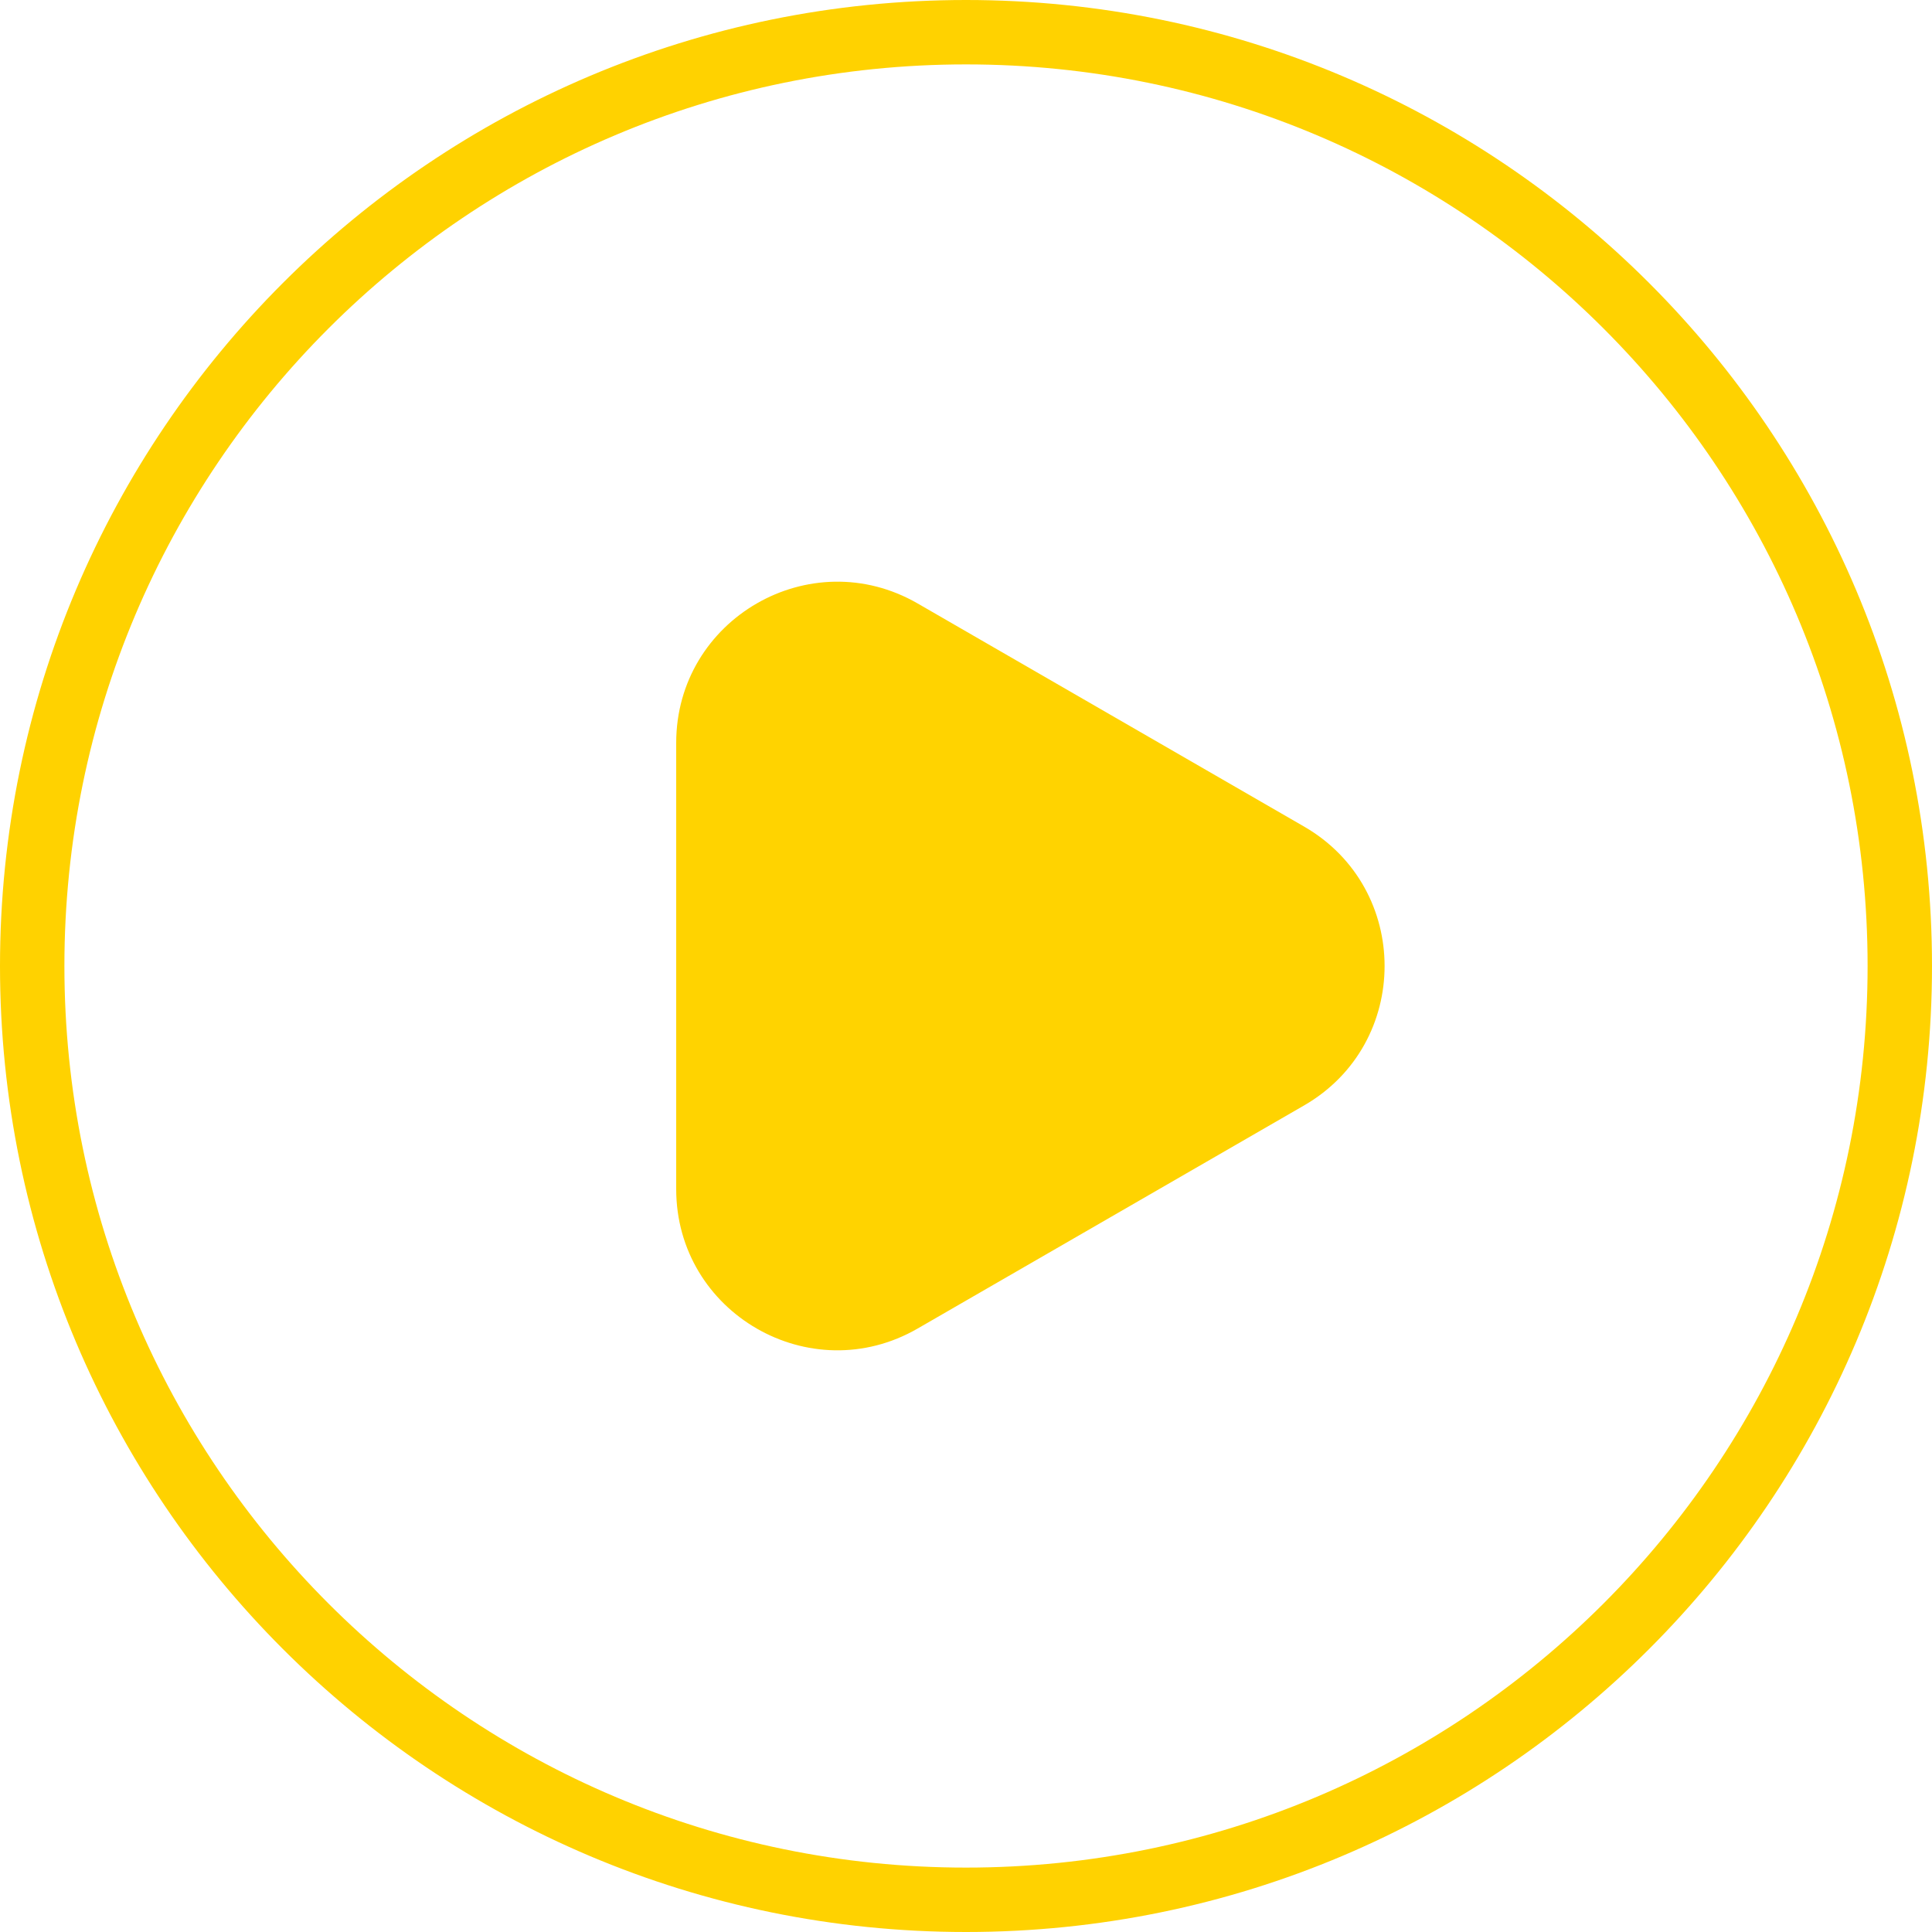
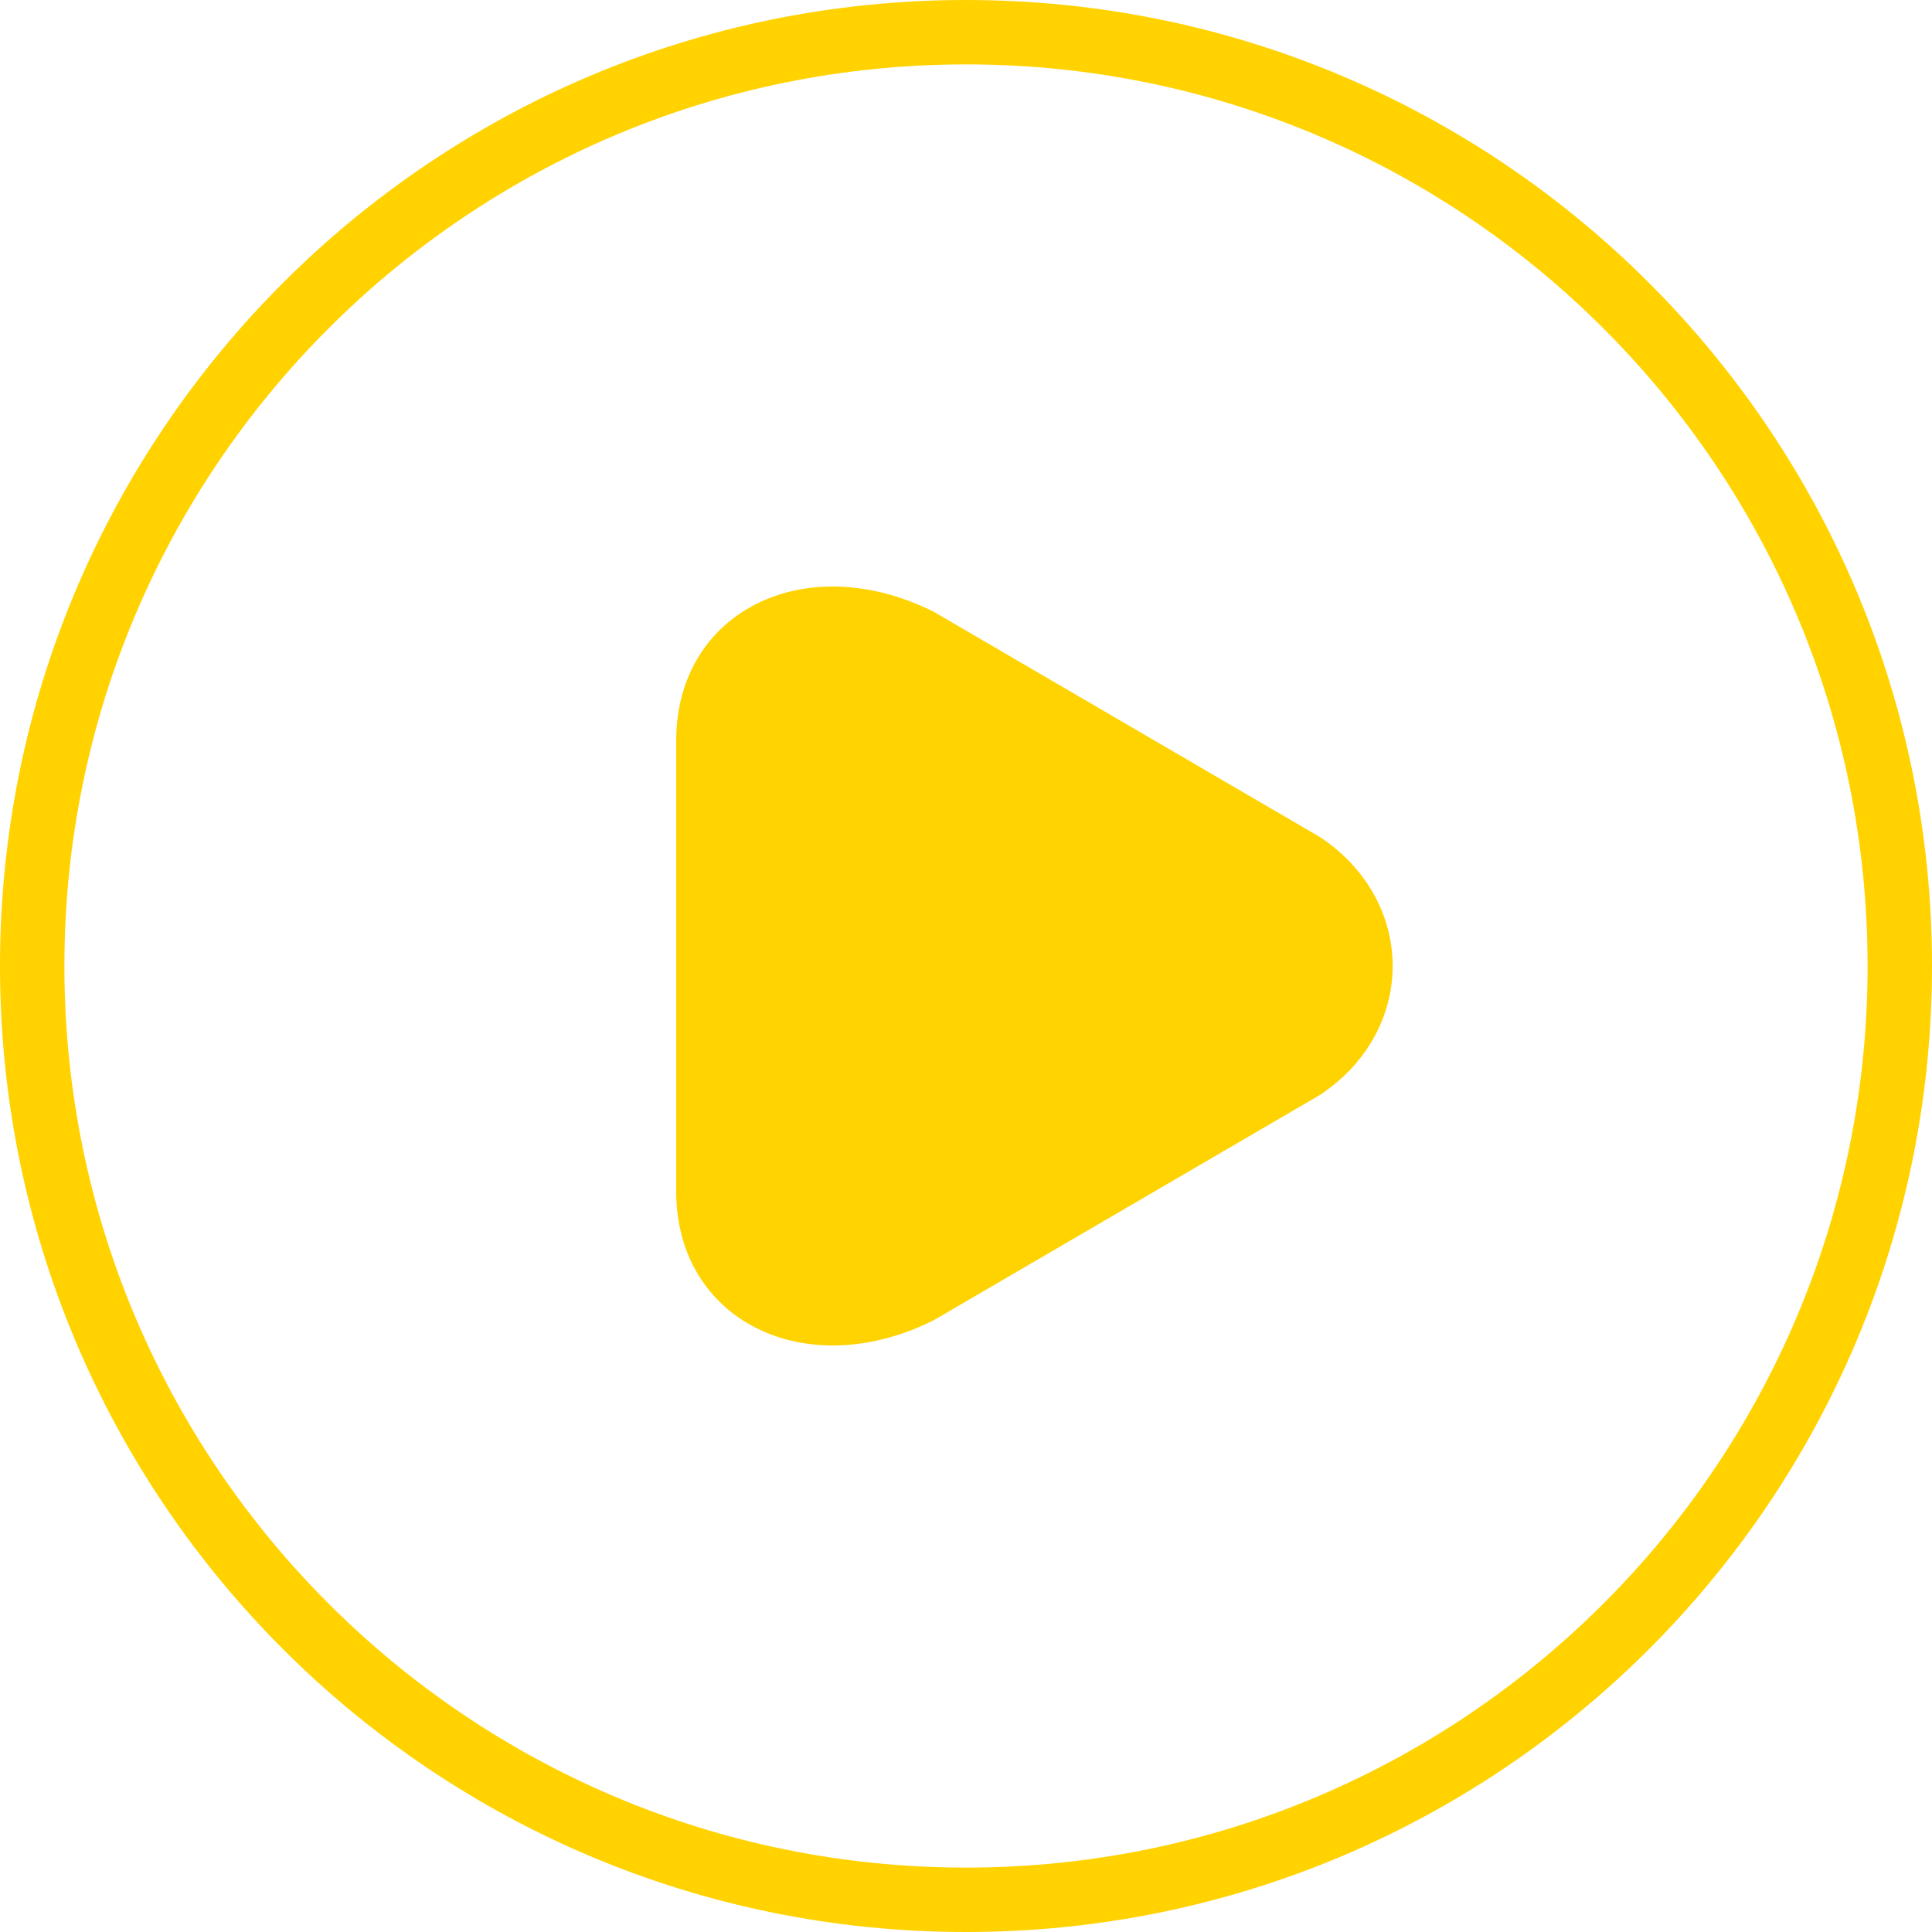
- <svg xmlns="http://www.w3.org/2000/svg" width="60" height="60" viewBox="0 0 60 60" fill="none">
-   <path d="M40.5 34.33C43.833 32.406 43.833 27.594 40.5 25.67L28.5 18.742C25.167 16.817 21 19.223 21 23.072V36.928C21 40.777 25.167 43.183 28.5 41.258L40.5 34.33Z" fill="#FFD300" />
+ <svg xmlns="http://www.w3.org/2000/svg" width="60" height="60" fill="none">
+   <path d="M41 34c3-2 3-6 0-8l-12-7c-4-2-8 0-8 4v14c0 4 4 6 8 4l12-7Z" fill="#FFD300" />
  <circle cx="30" cy="30" r="29" stroke="#FFD200" stroke-width="2" />
</svg>
